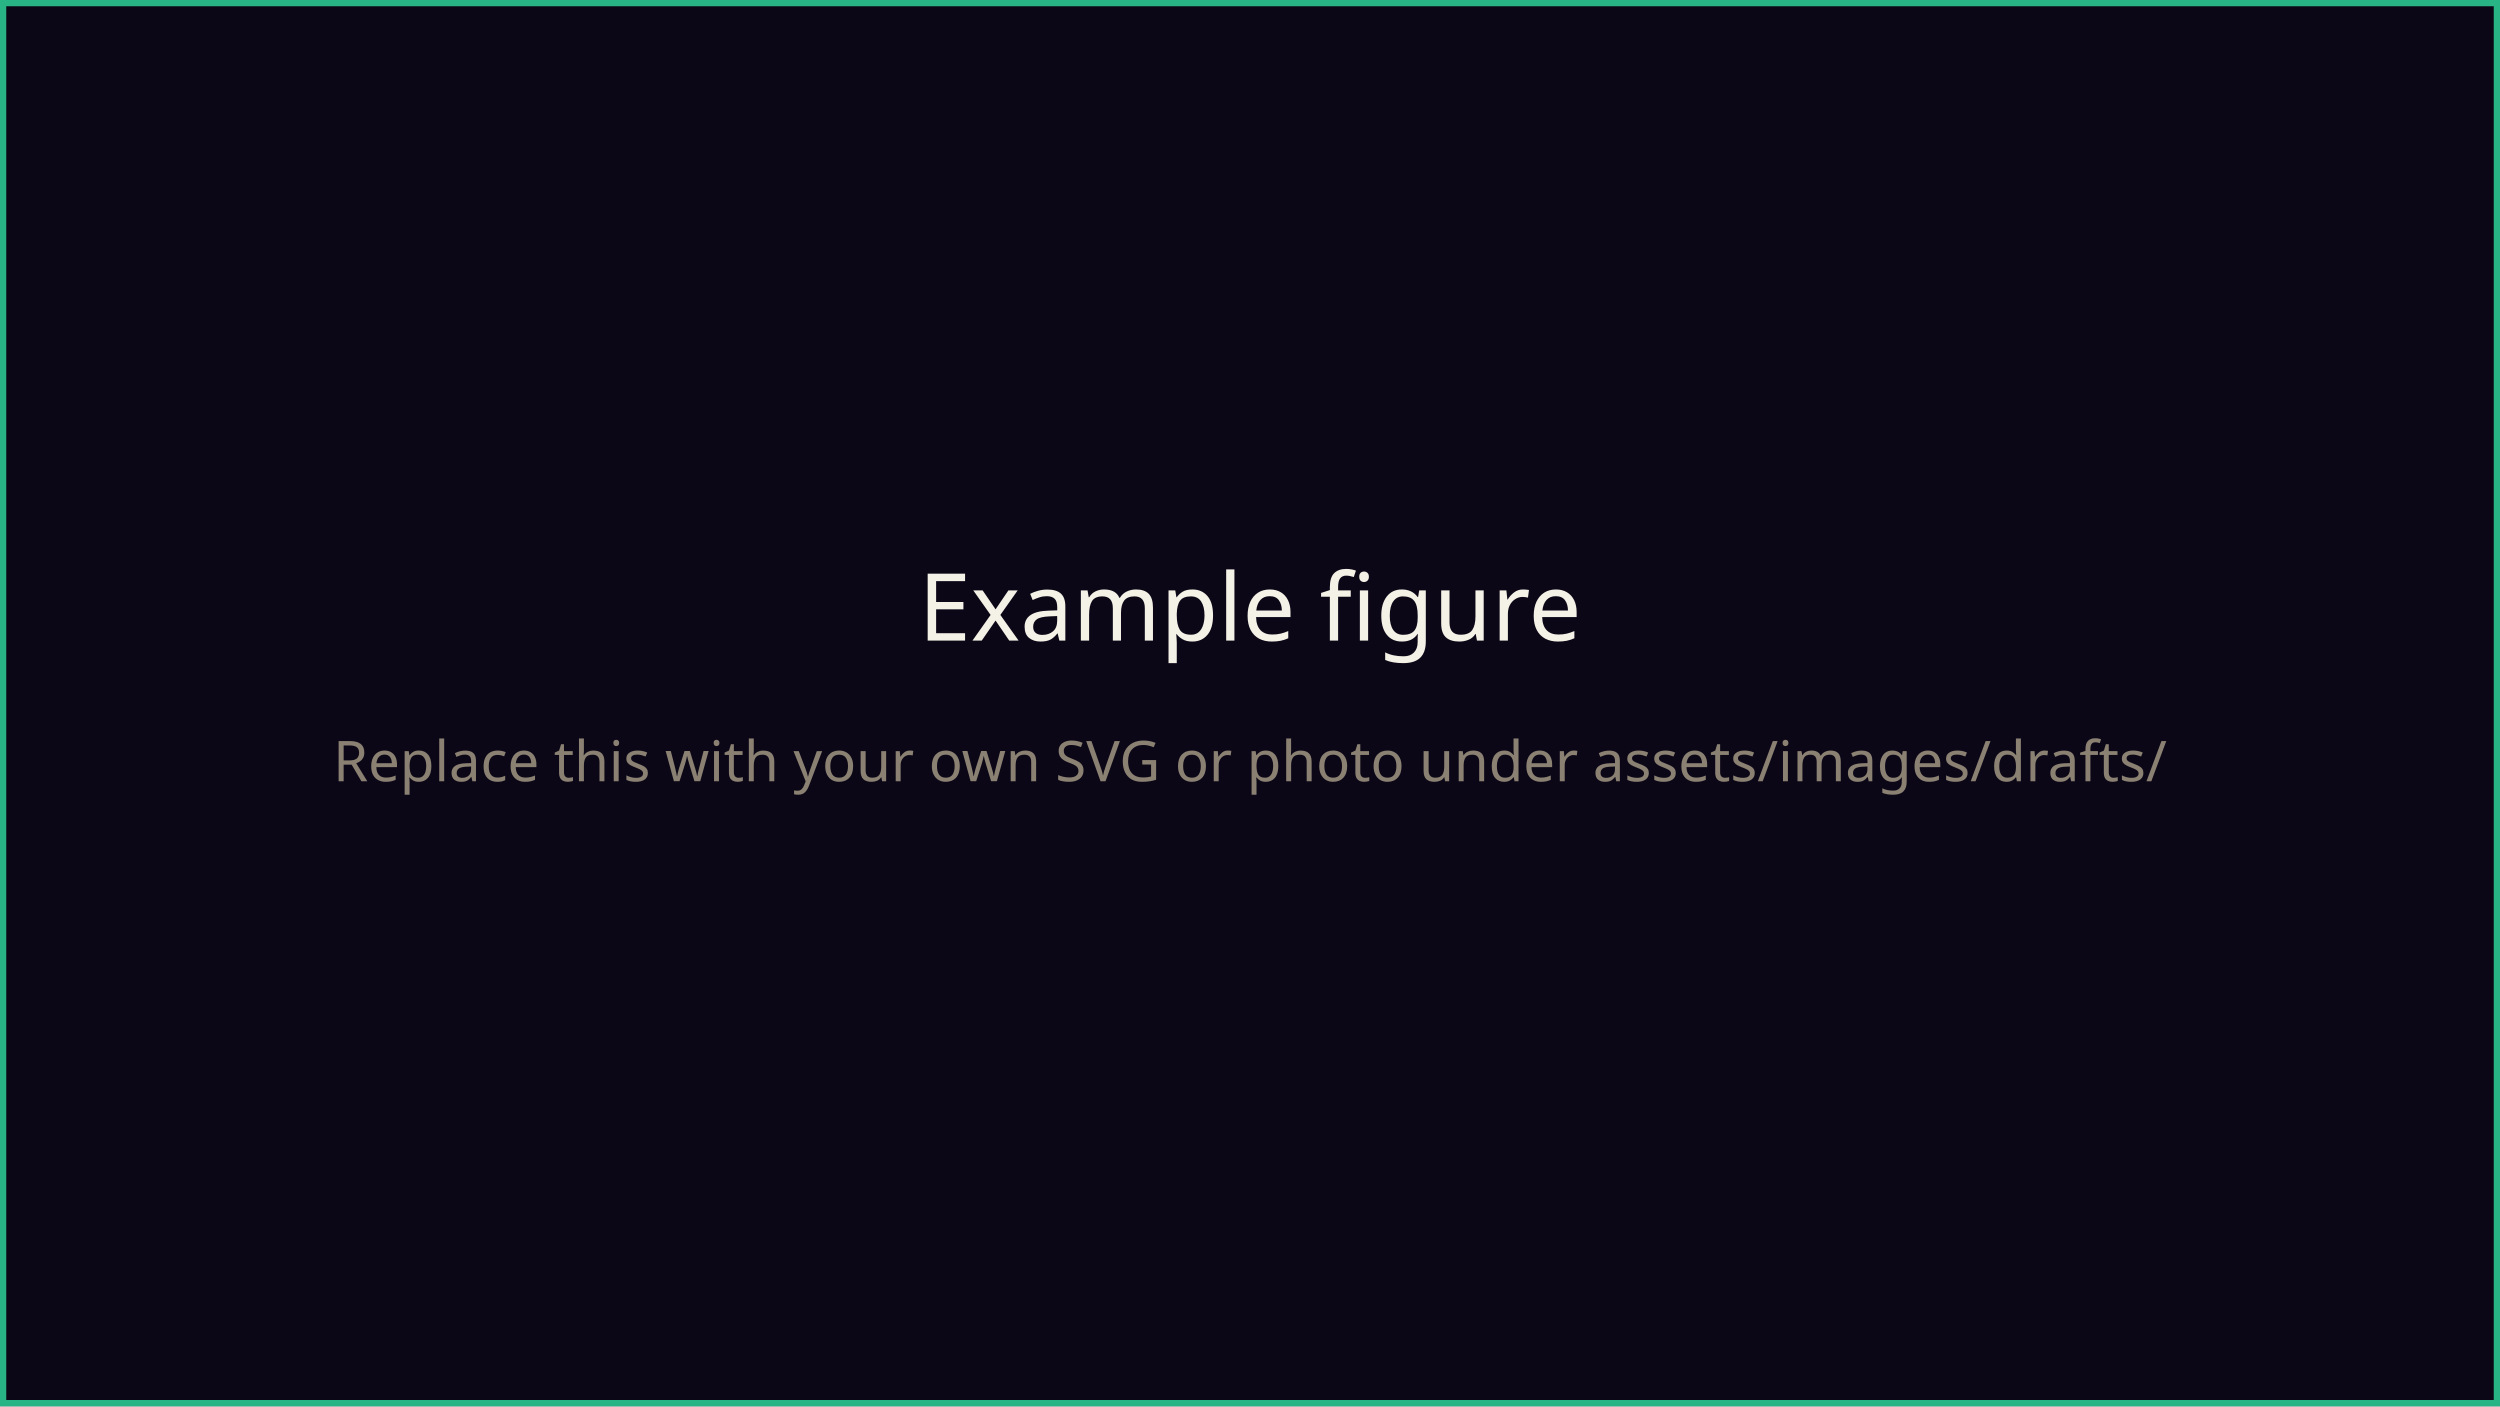
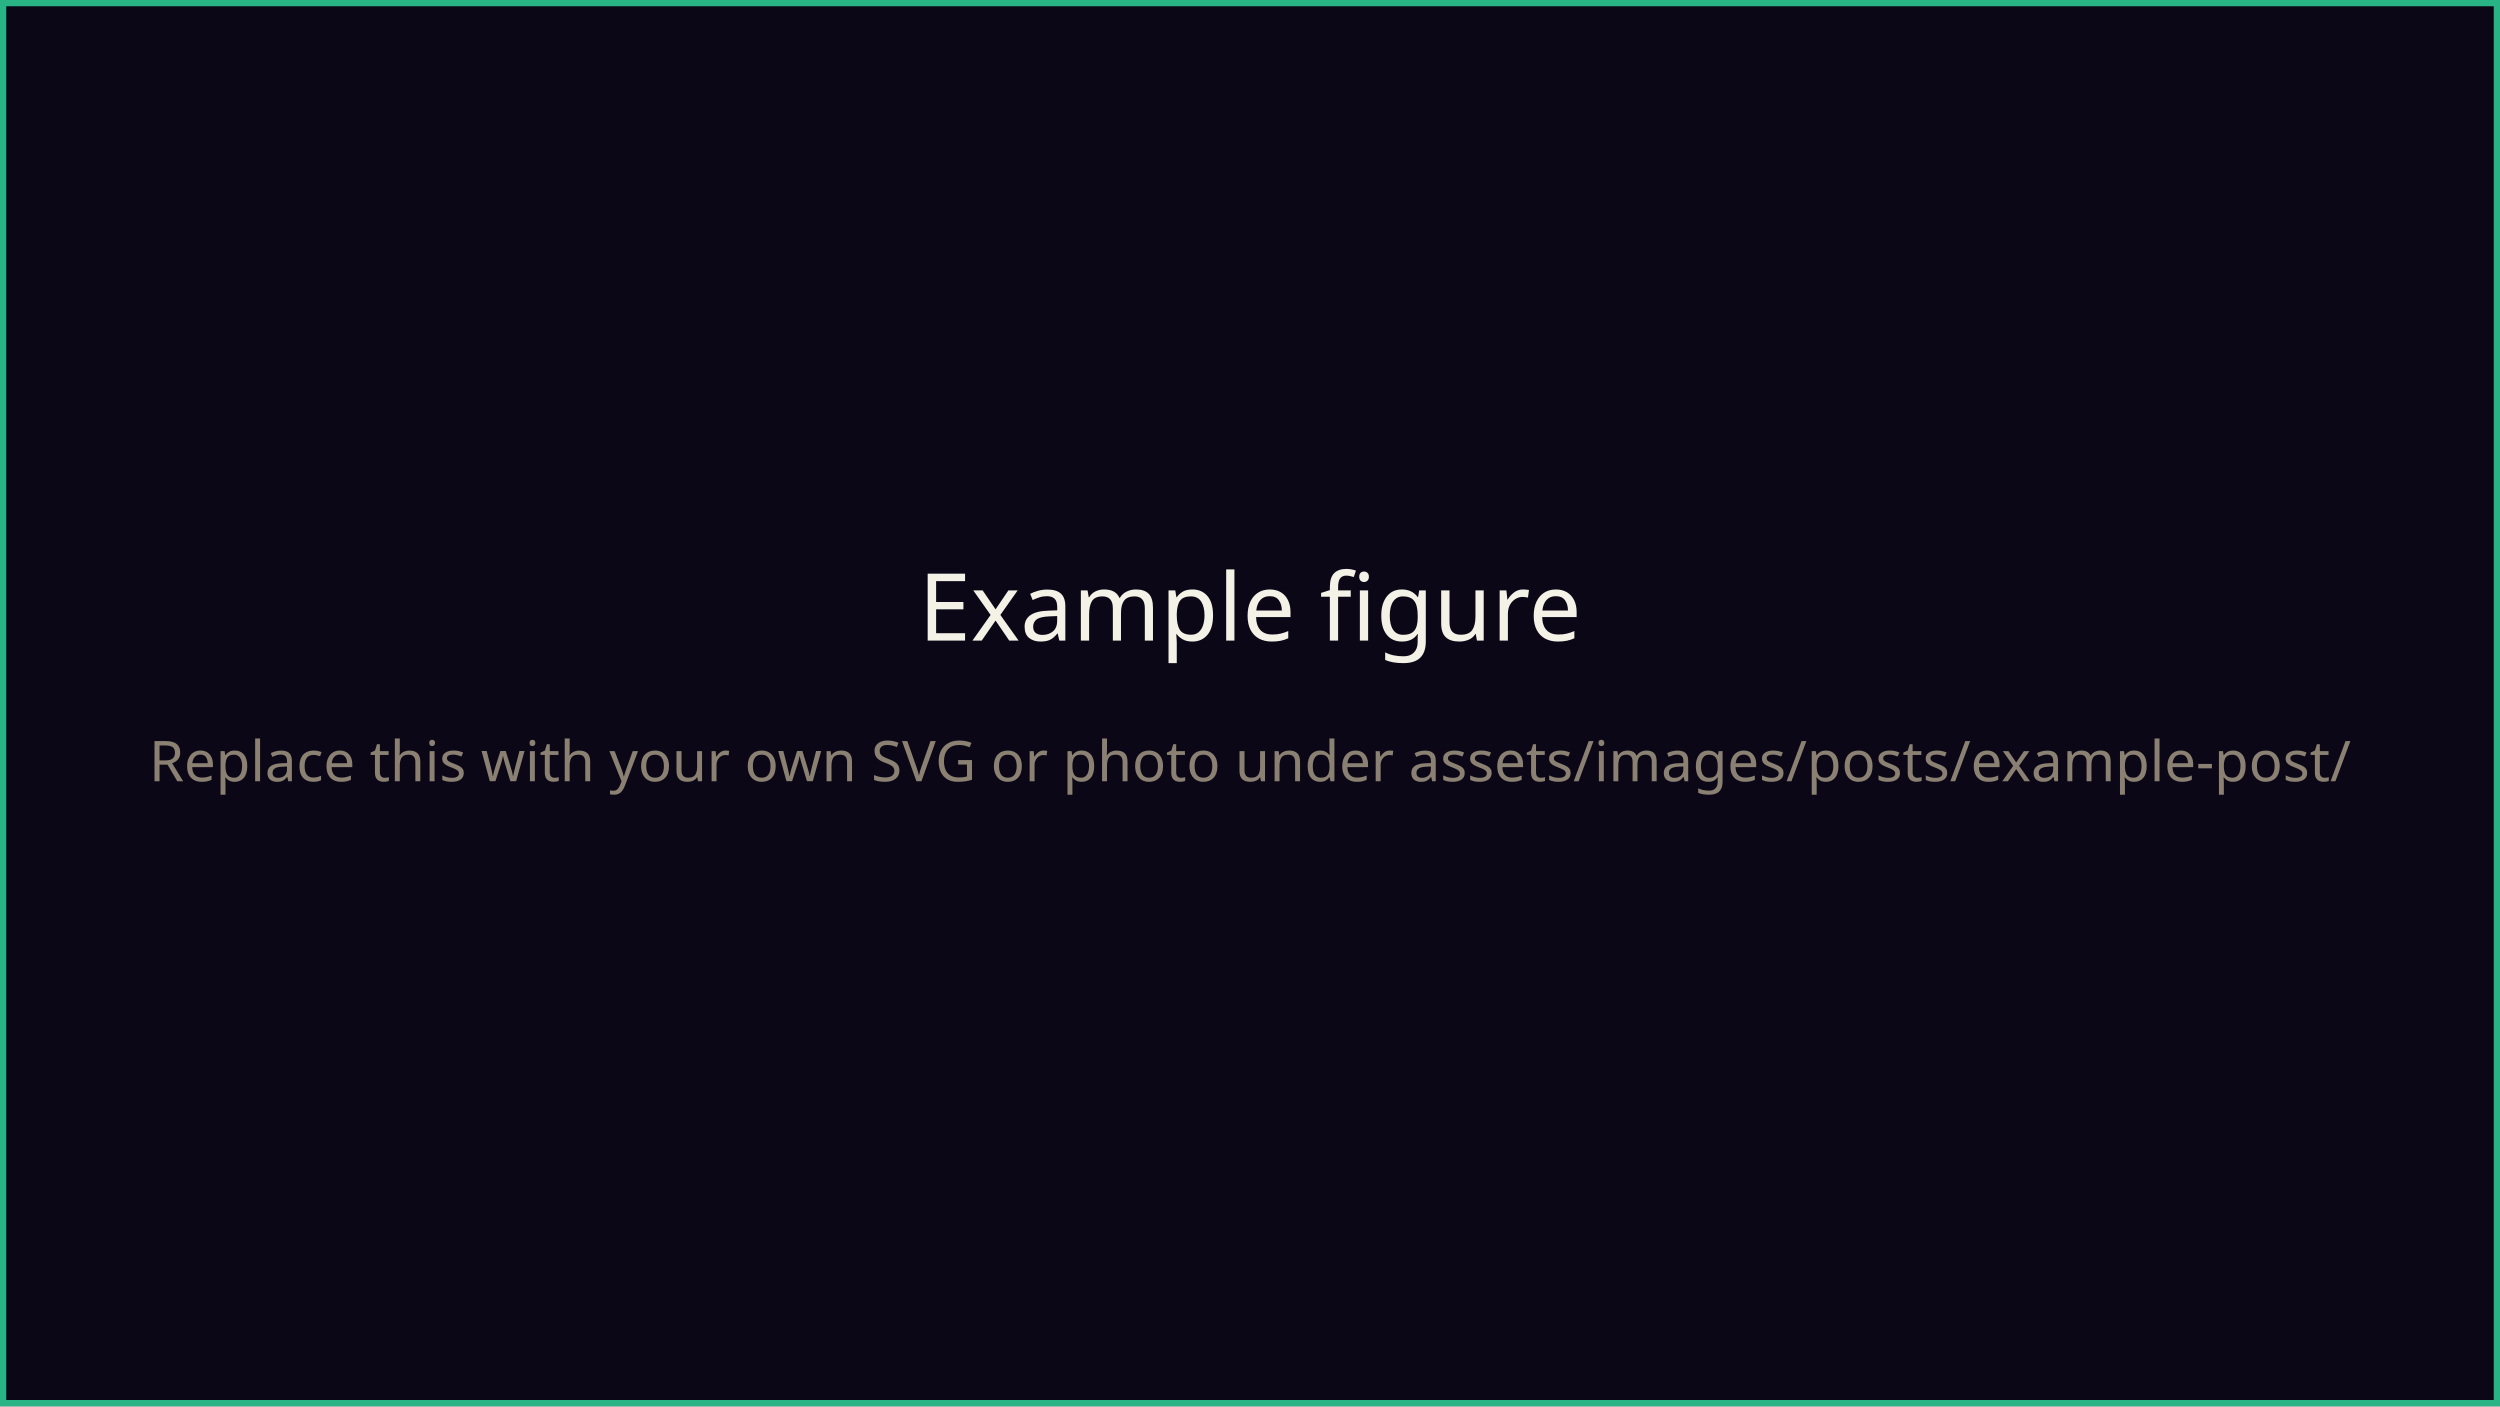
<svg xmlns="http://www.w3.org/2000/svg" viewBox="0 0 800 450" role="img" aria-label="Placeholder figure">
  <rect width="800" height="450" fill="#0c0717" />
  <rect x="1" y="1" width="798" height="448" fill="none" stroke="#29b485" stroke-width="2" />
  <text x="400" y="205" text-anchor="middle" font-family="system-ui, sans-serif" font-size="30" fill="#f4f1e6">Example figure</text>
-   <text x="400" y="250" text-anchor="middle" font-family="system-ui, sans-serif" font-size="18" fill="#8a8172">Replace this with your own SVG or photo under assets/images/drafts/</text>
+   <text x="400" y="250" text-anchor="middle" font-family="system-ui, sans-serif" font-size="18" fill="#8a8172">Replace this with your own SVG or photo under assets/images/posts/example-post/</text>
</svg>
